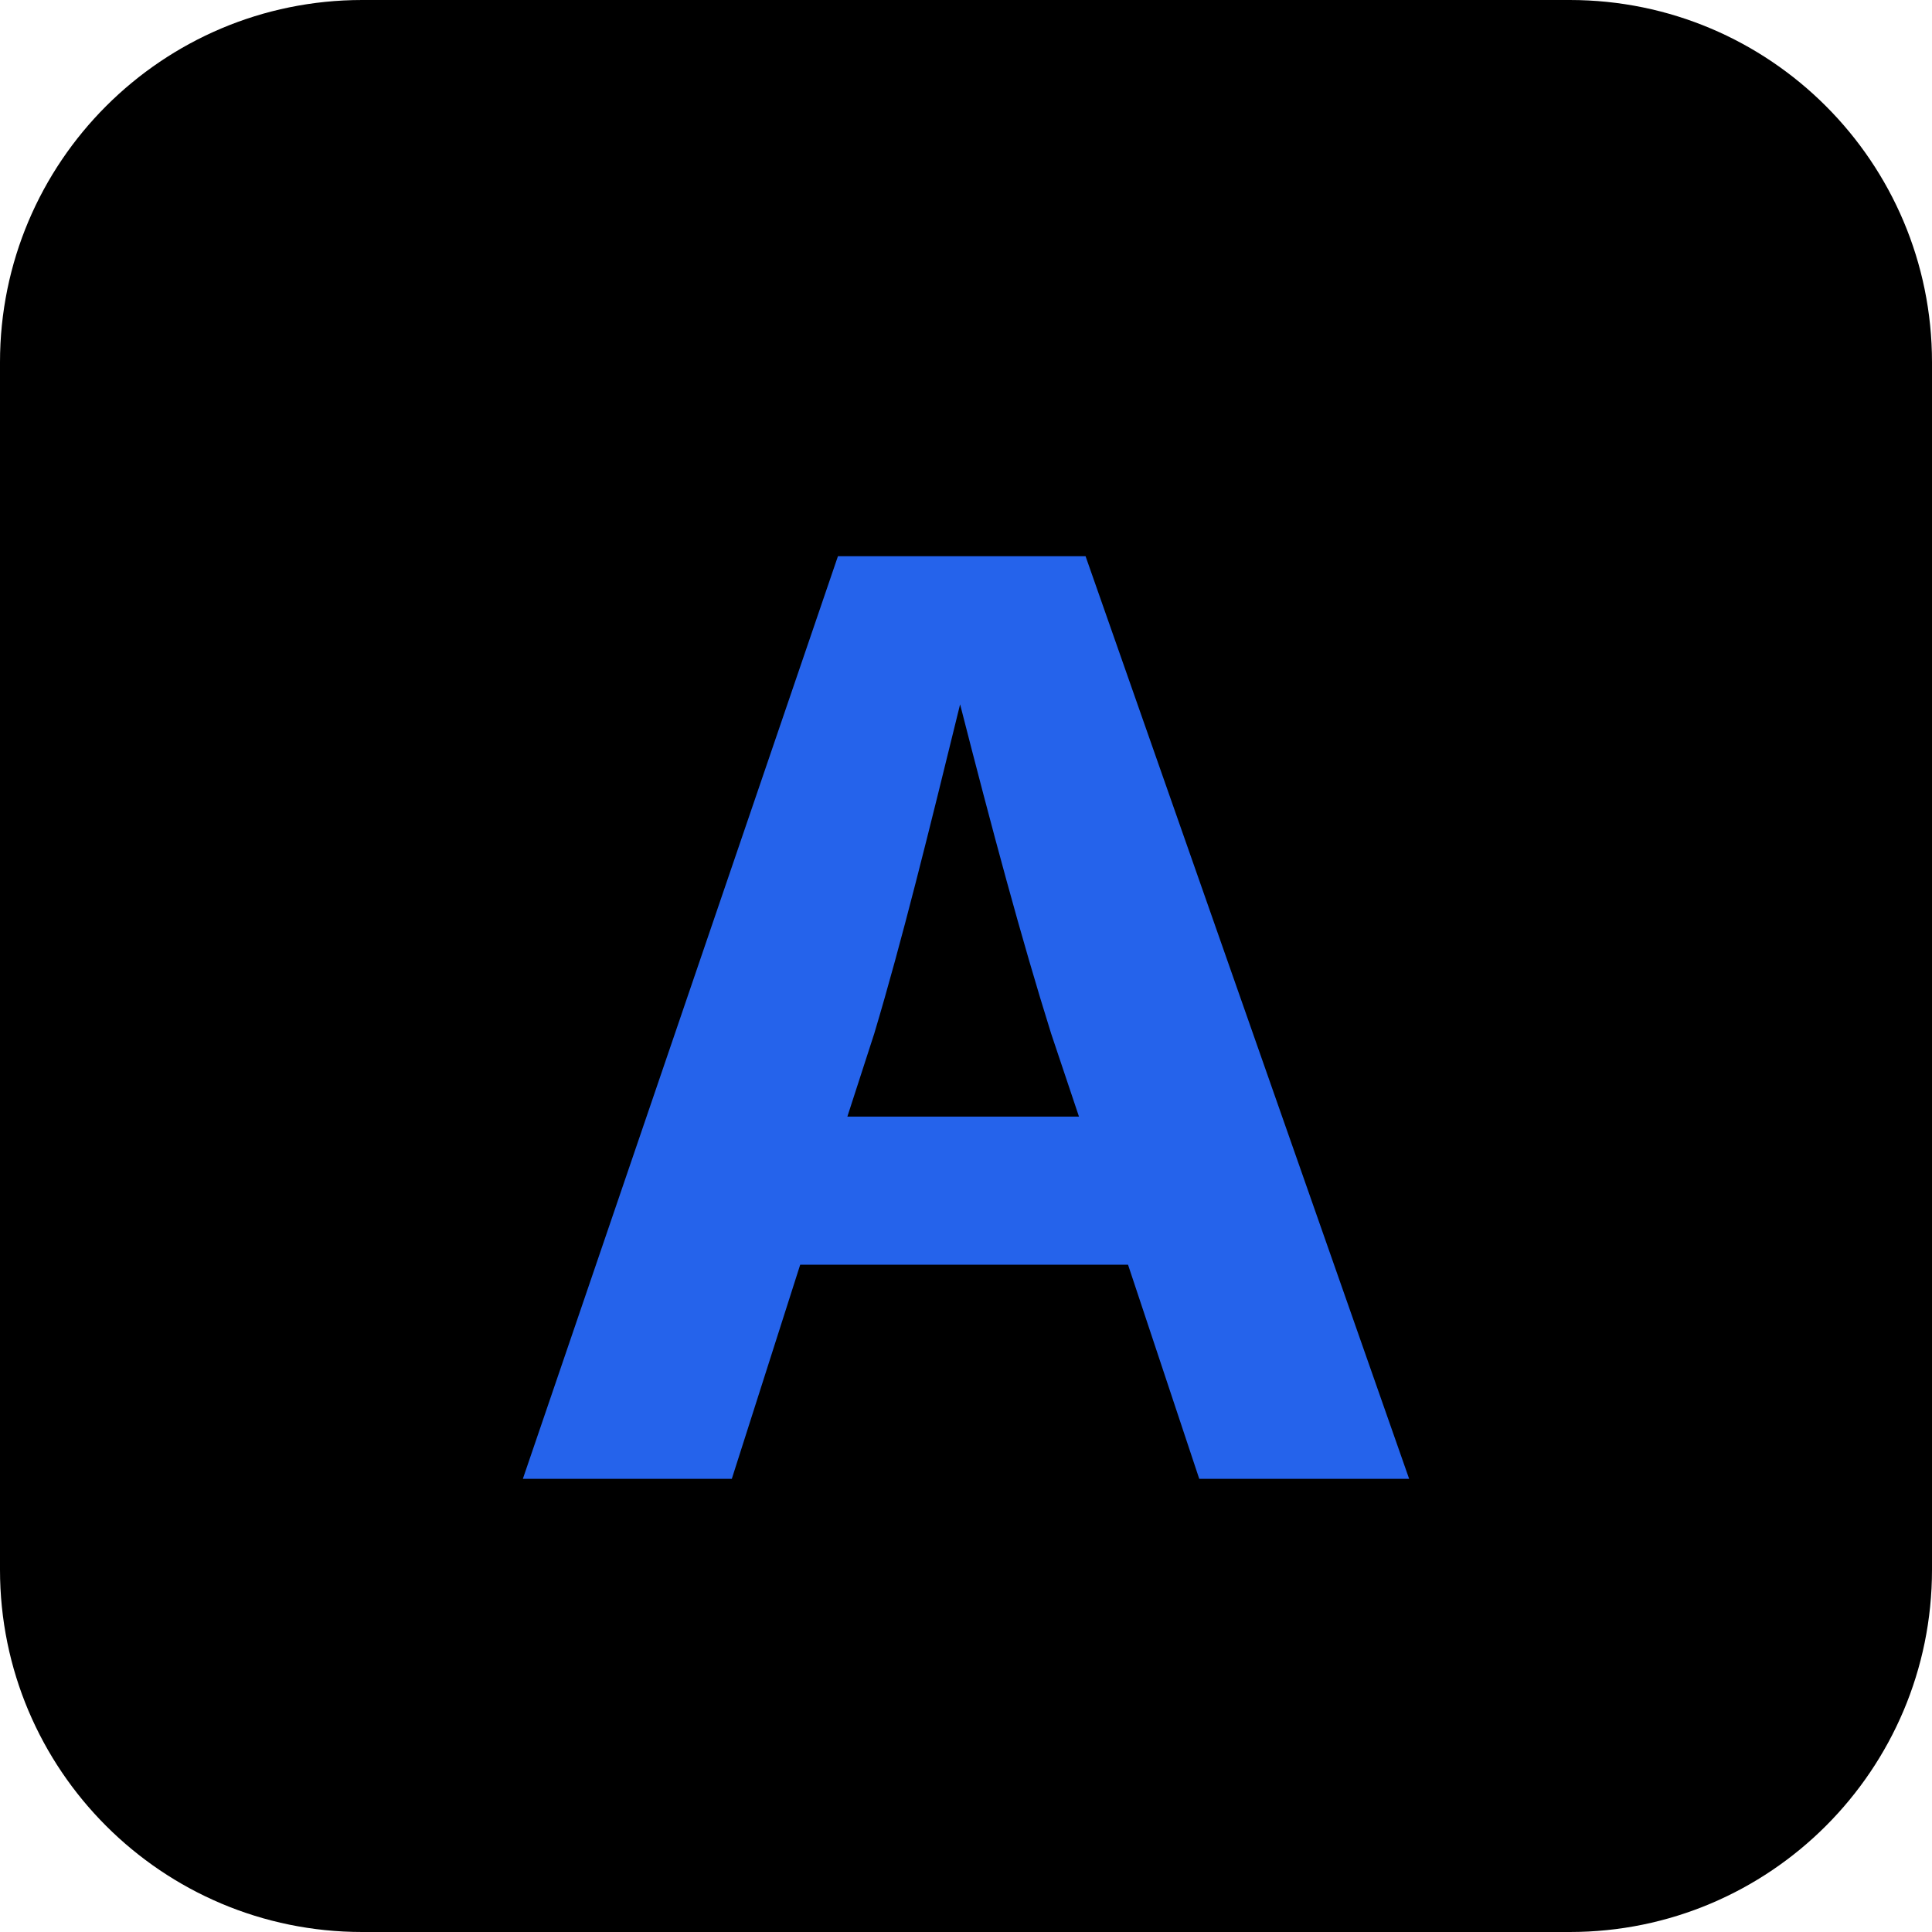
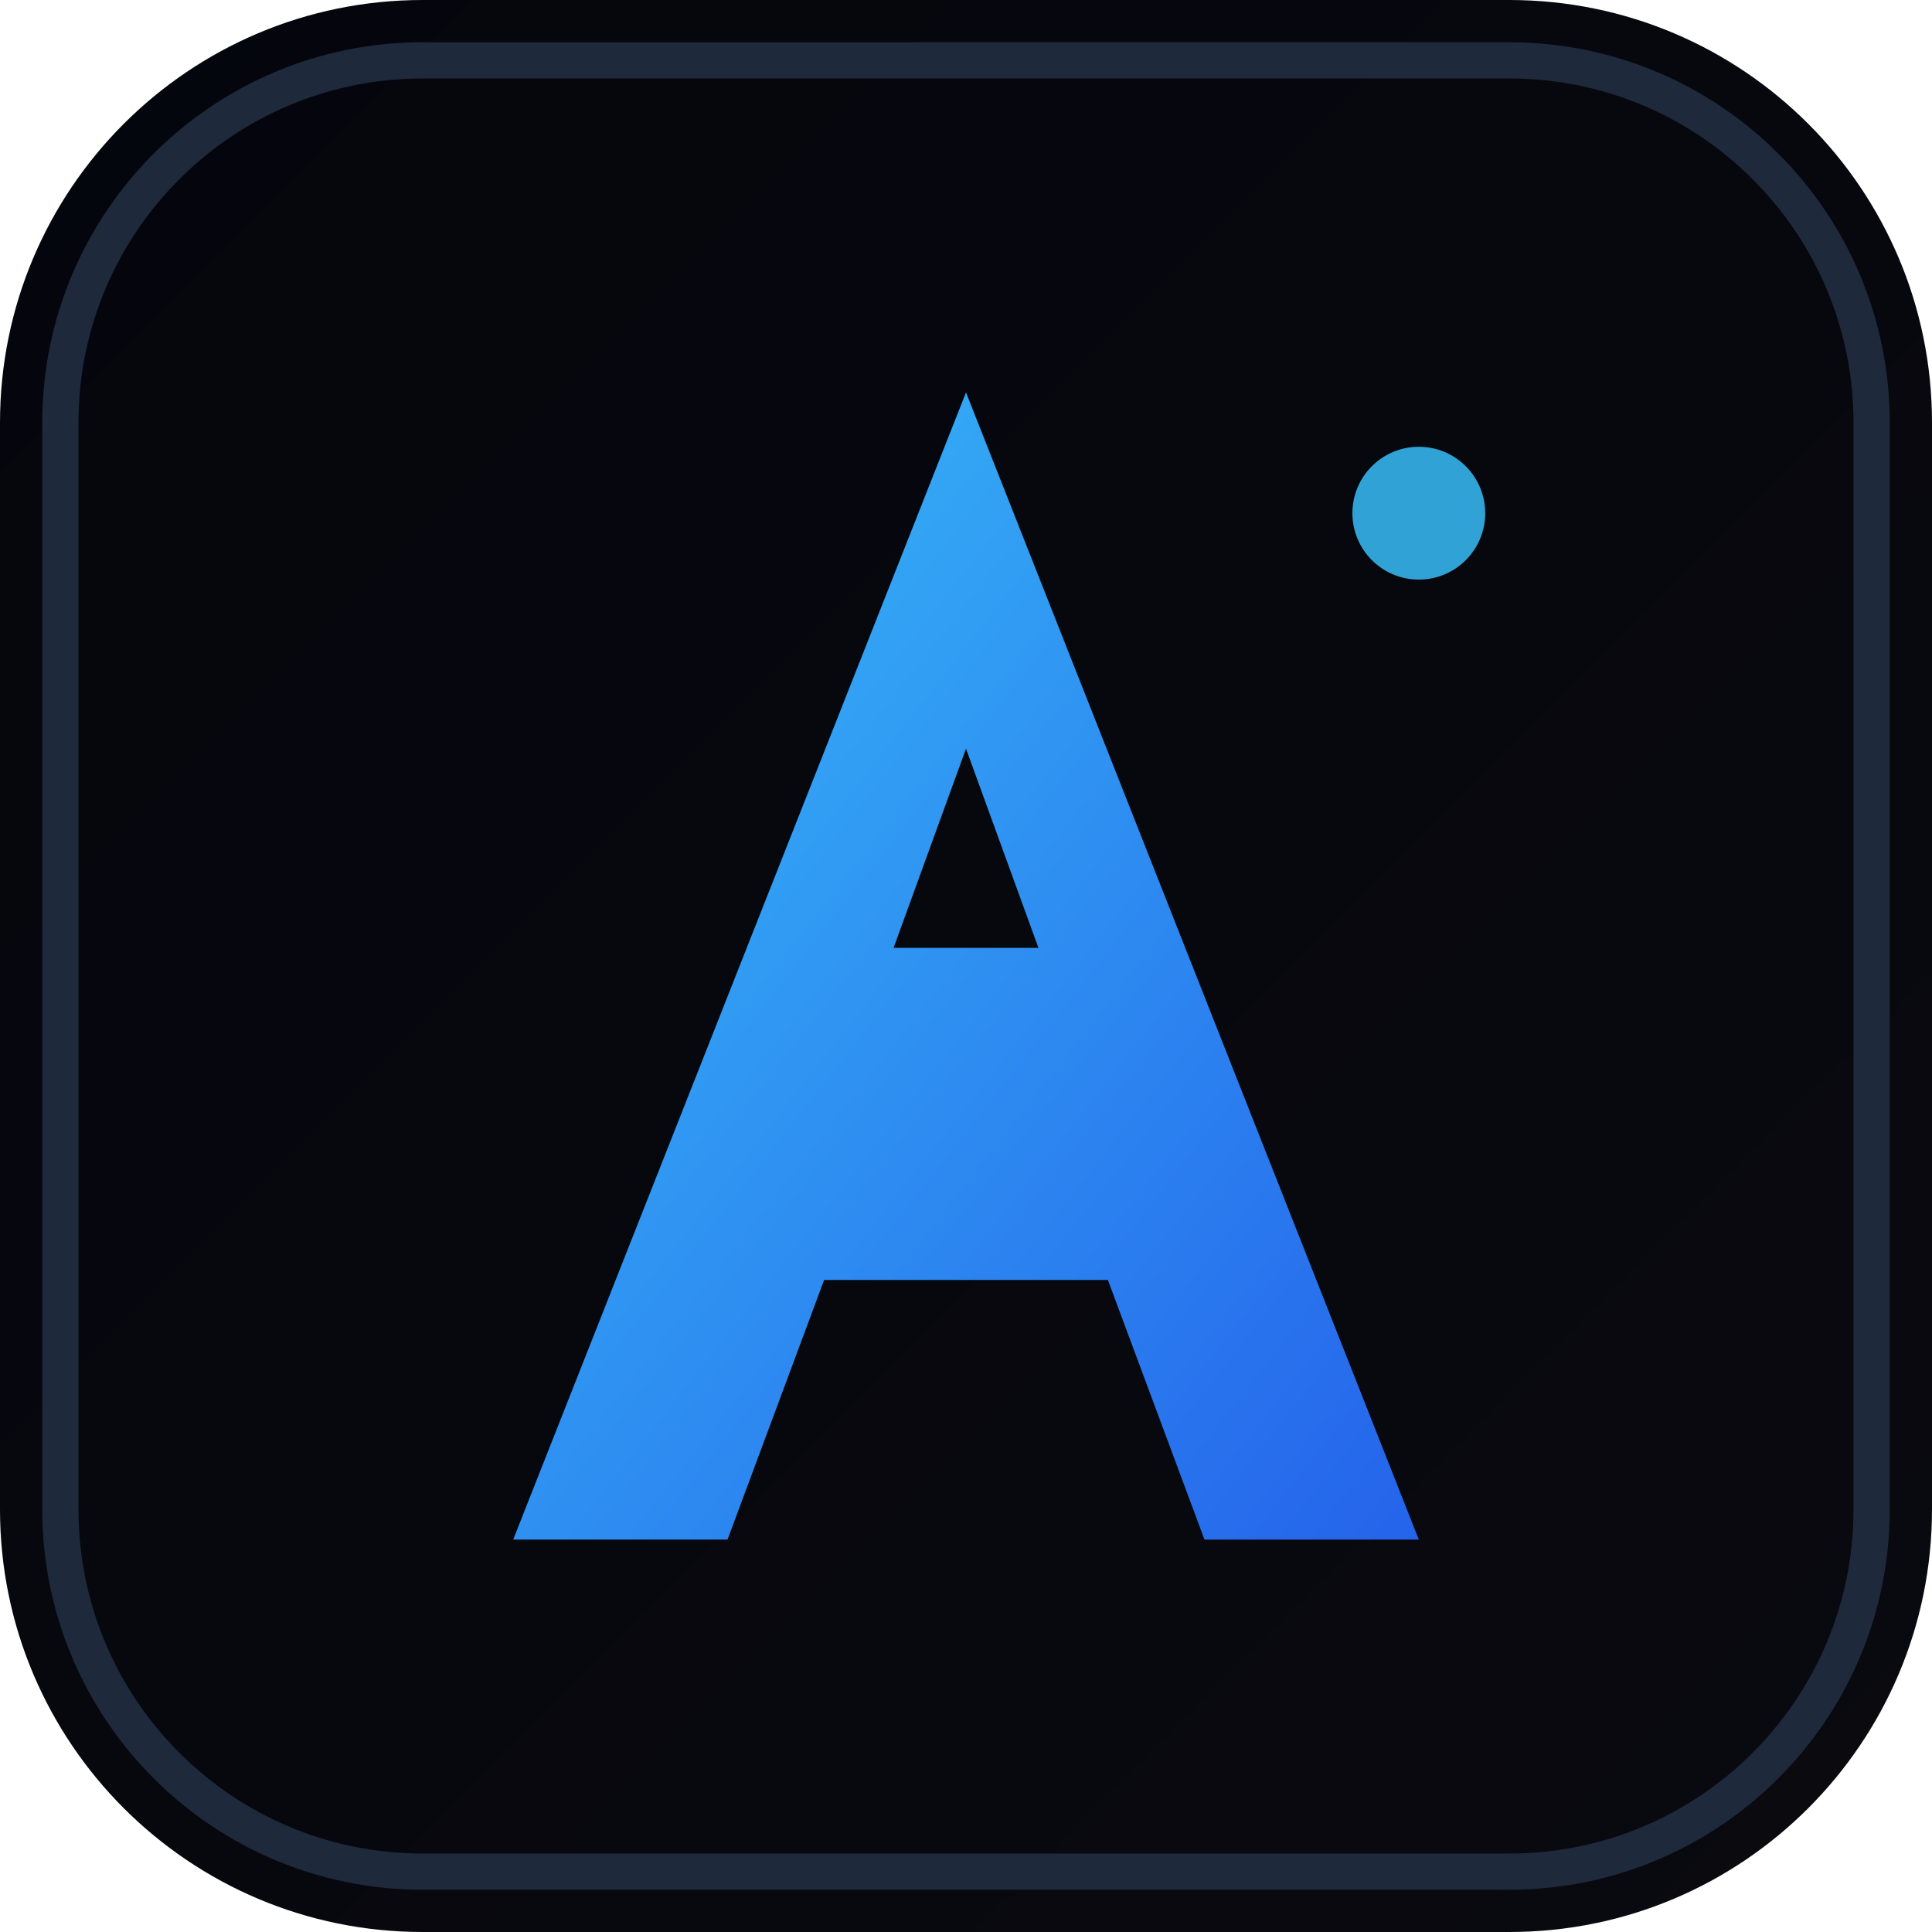
- <svg xmlns="http://www.w3.org/2000/svg" viewBox="0 0 64 64" role="img" aria-label="A favicon">
-   <rect width="64" height="64" rx="12" fill="#000000" />
-   <text x="50%" y="52%" text-anchor="middle" dominant-baseline="middle" fill="#2563EB" font-family="Segoe UI, Inter, Arial, sans-serif" font-size="42" font-weight="700" letter-spacing="0.5">
-     A
-   </text>
+ <svg xmlns="http://www.w3.org/2000/svg" viewBox="0 0 64 64" role="img" aria-label="S Adityan favicon">
+   <defs>
+     <linearGradient id="bgGradient" x1="0" y1="0" x2="1" y2="1">
+       <stop offset="0%" stop-color="#04060D" />
+       <stop offset="100%" stop-color="#0A0A0F" />
+     </linearGradient>
+     <linearGradient id="accentGradient" x1="0" y1="0" x2="1" y2="1">
+       <stop offset="0%" stop-color="#38BDF8" />
+       <stop offset="100%" stop-color="#2563EB" />
+     </linearGradient>
+   </defs>
+   <rect width="64" height="64" rx="14" fill="url(#bgGradient)" />
+   <rect x="2" y="2" width="60" height="60" rx="12" fill="none" stroke="#1E293B" stroke-width="1.2" />
+   <path d="M32 13 L17 51 H24.1 L27.3 42.4 H36.7 L39.9 51 H47 L32 13 Z M32 24.8 L34.4 31.4 H29.6 L32 24.8 Z" fill="url(#accentGradient)" />
+   <circle cx="47" cy="17" r="2.2" fill="#38BDF8" opacity="0.85" />
</svg>
